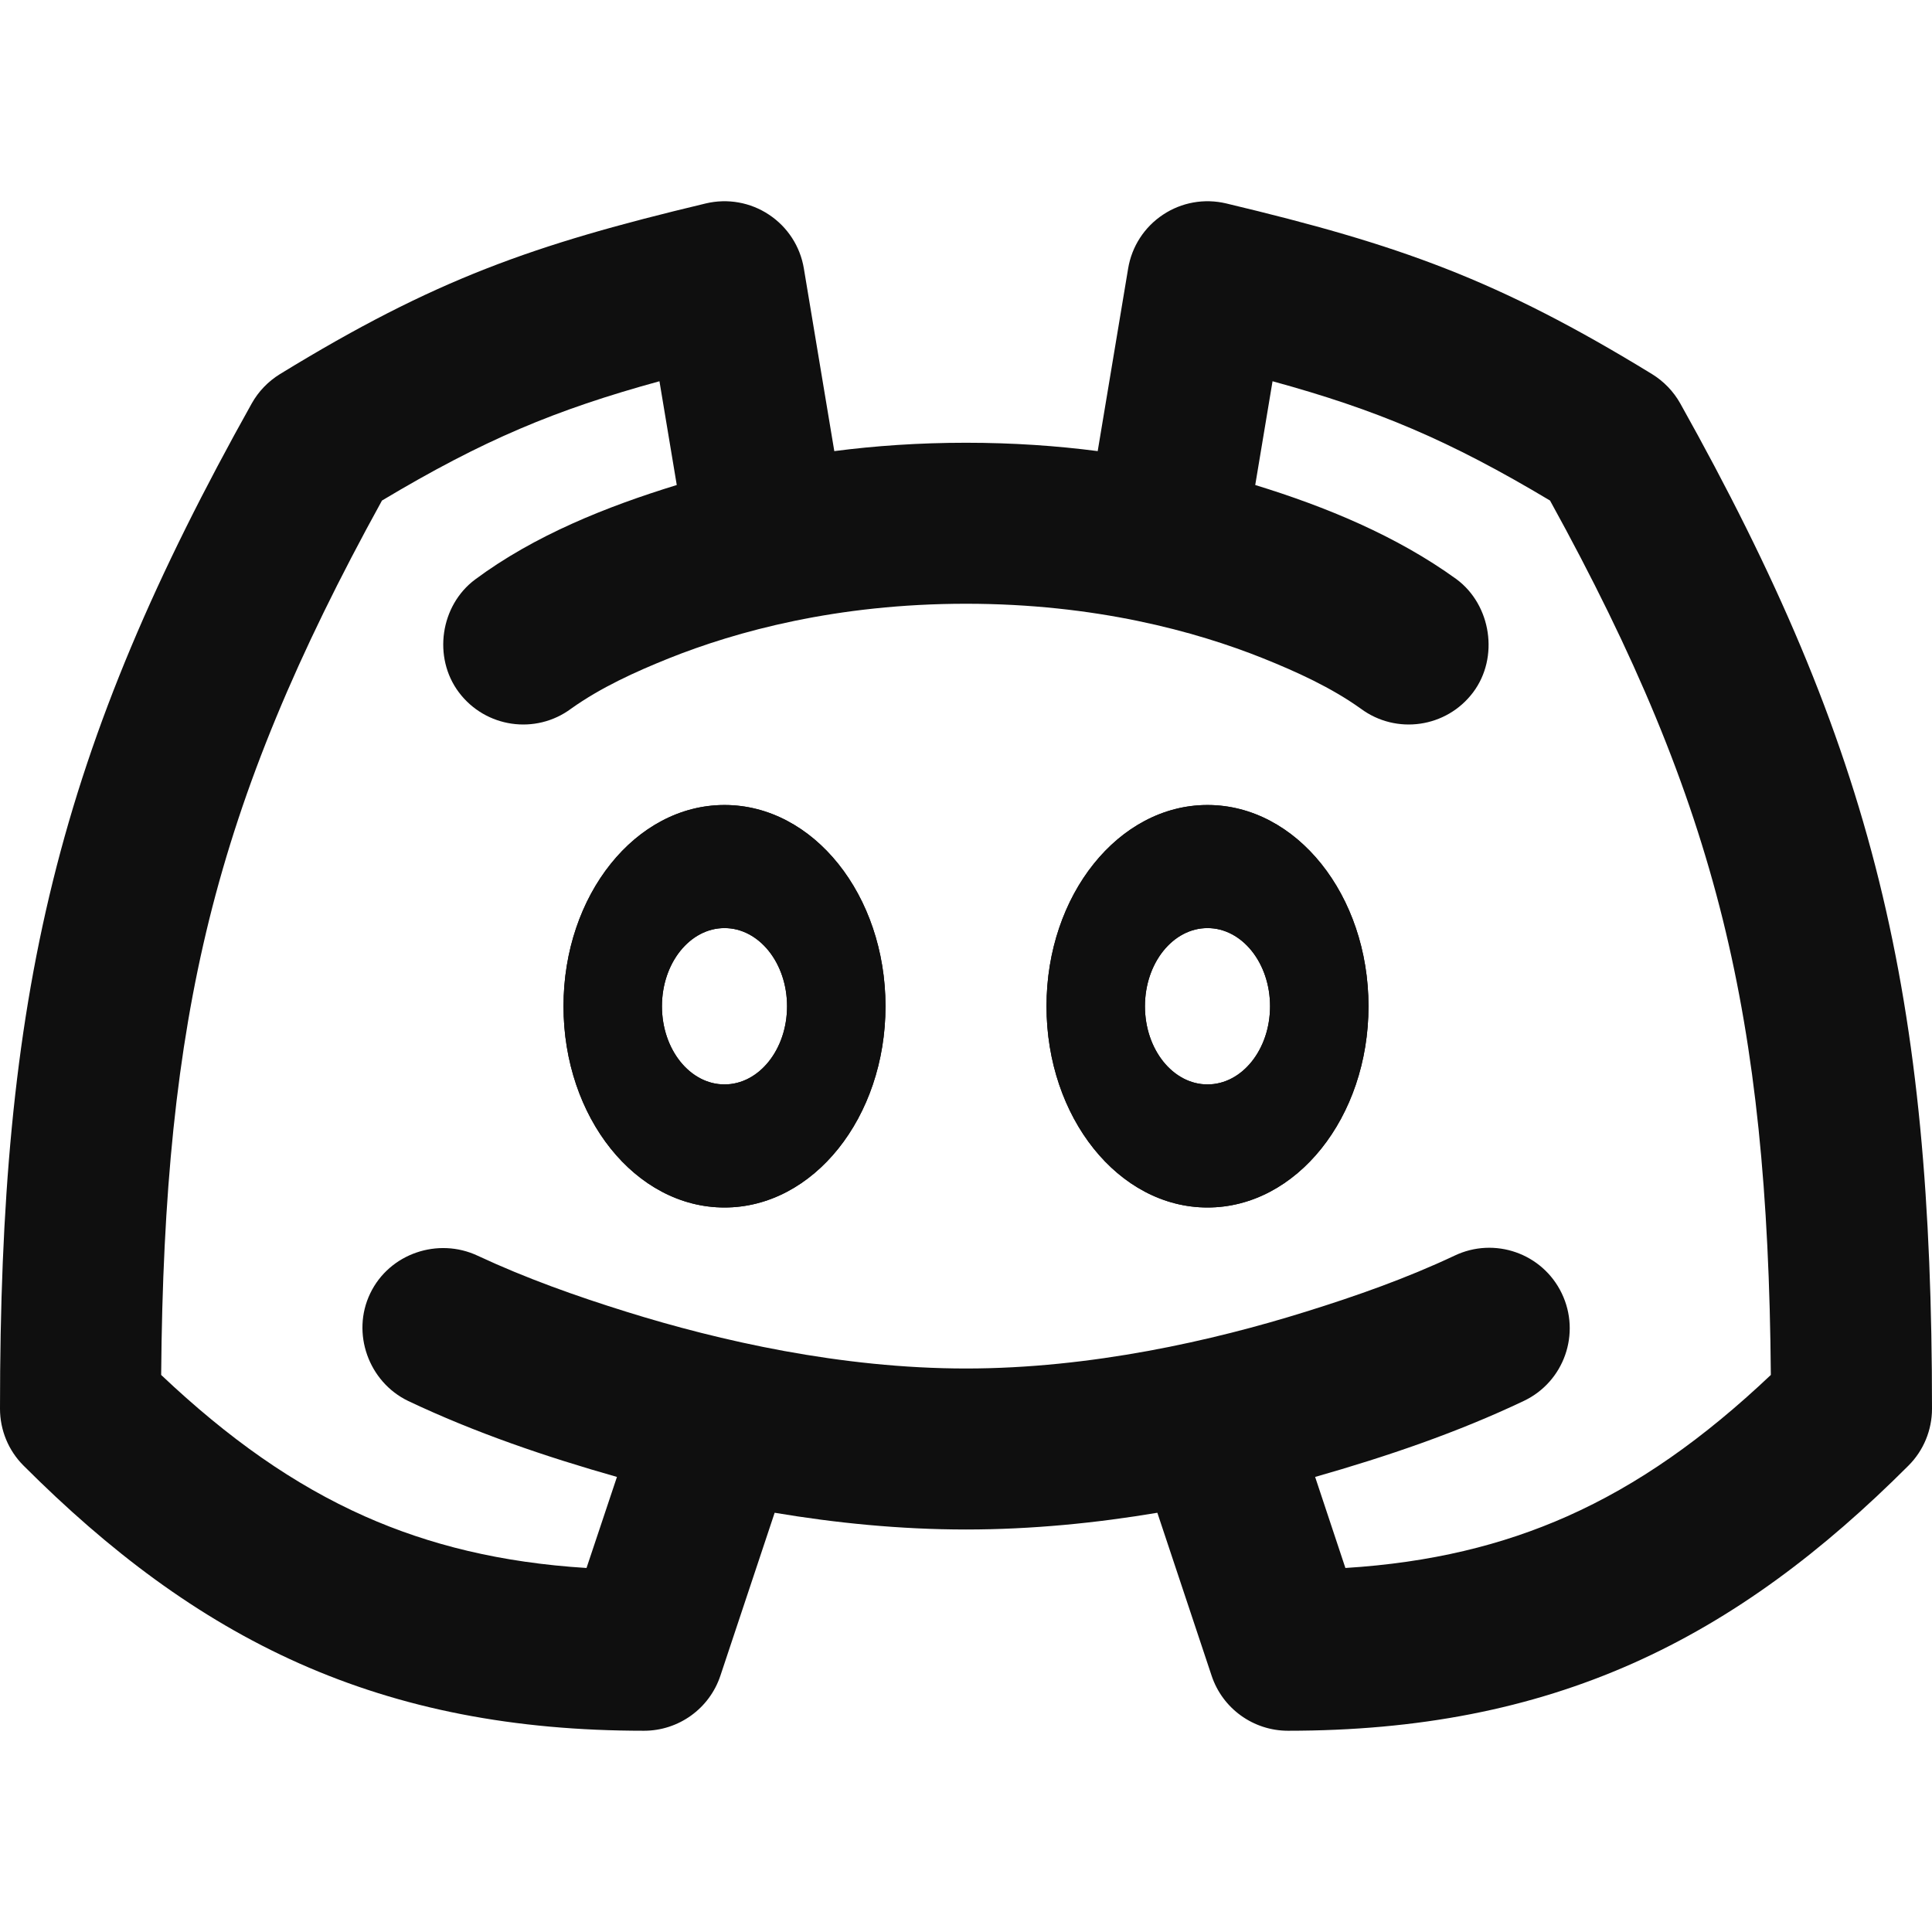
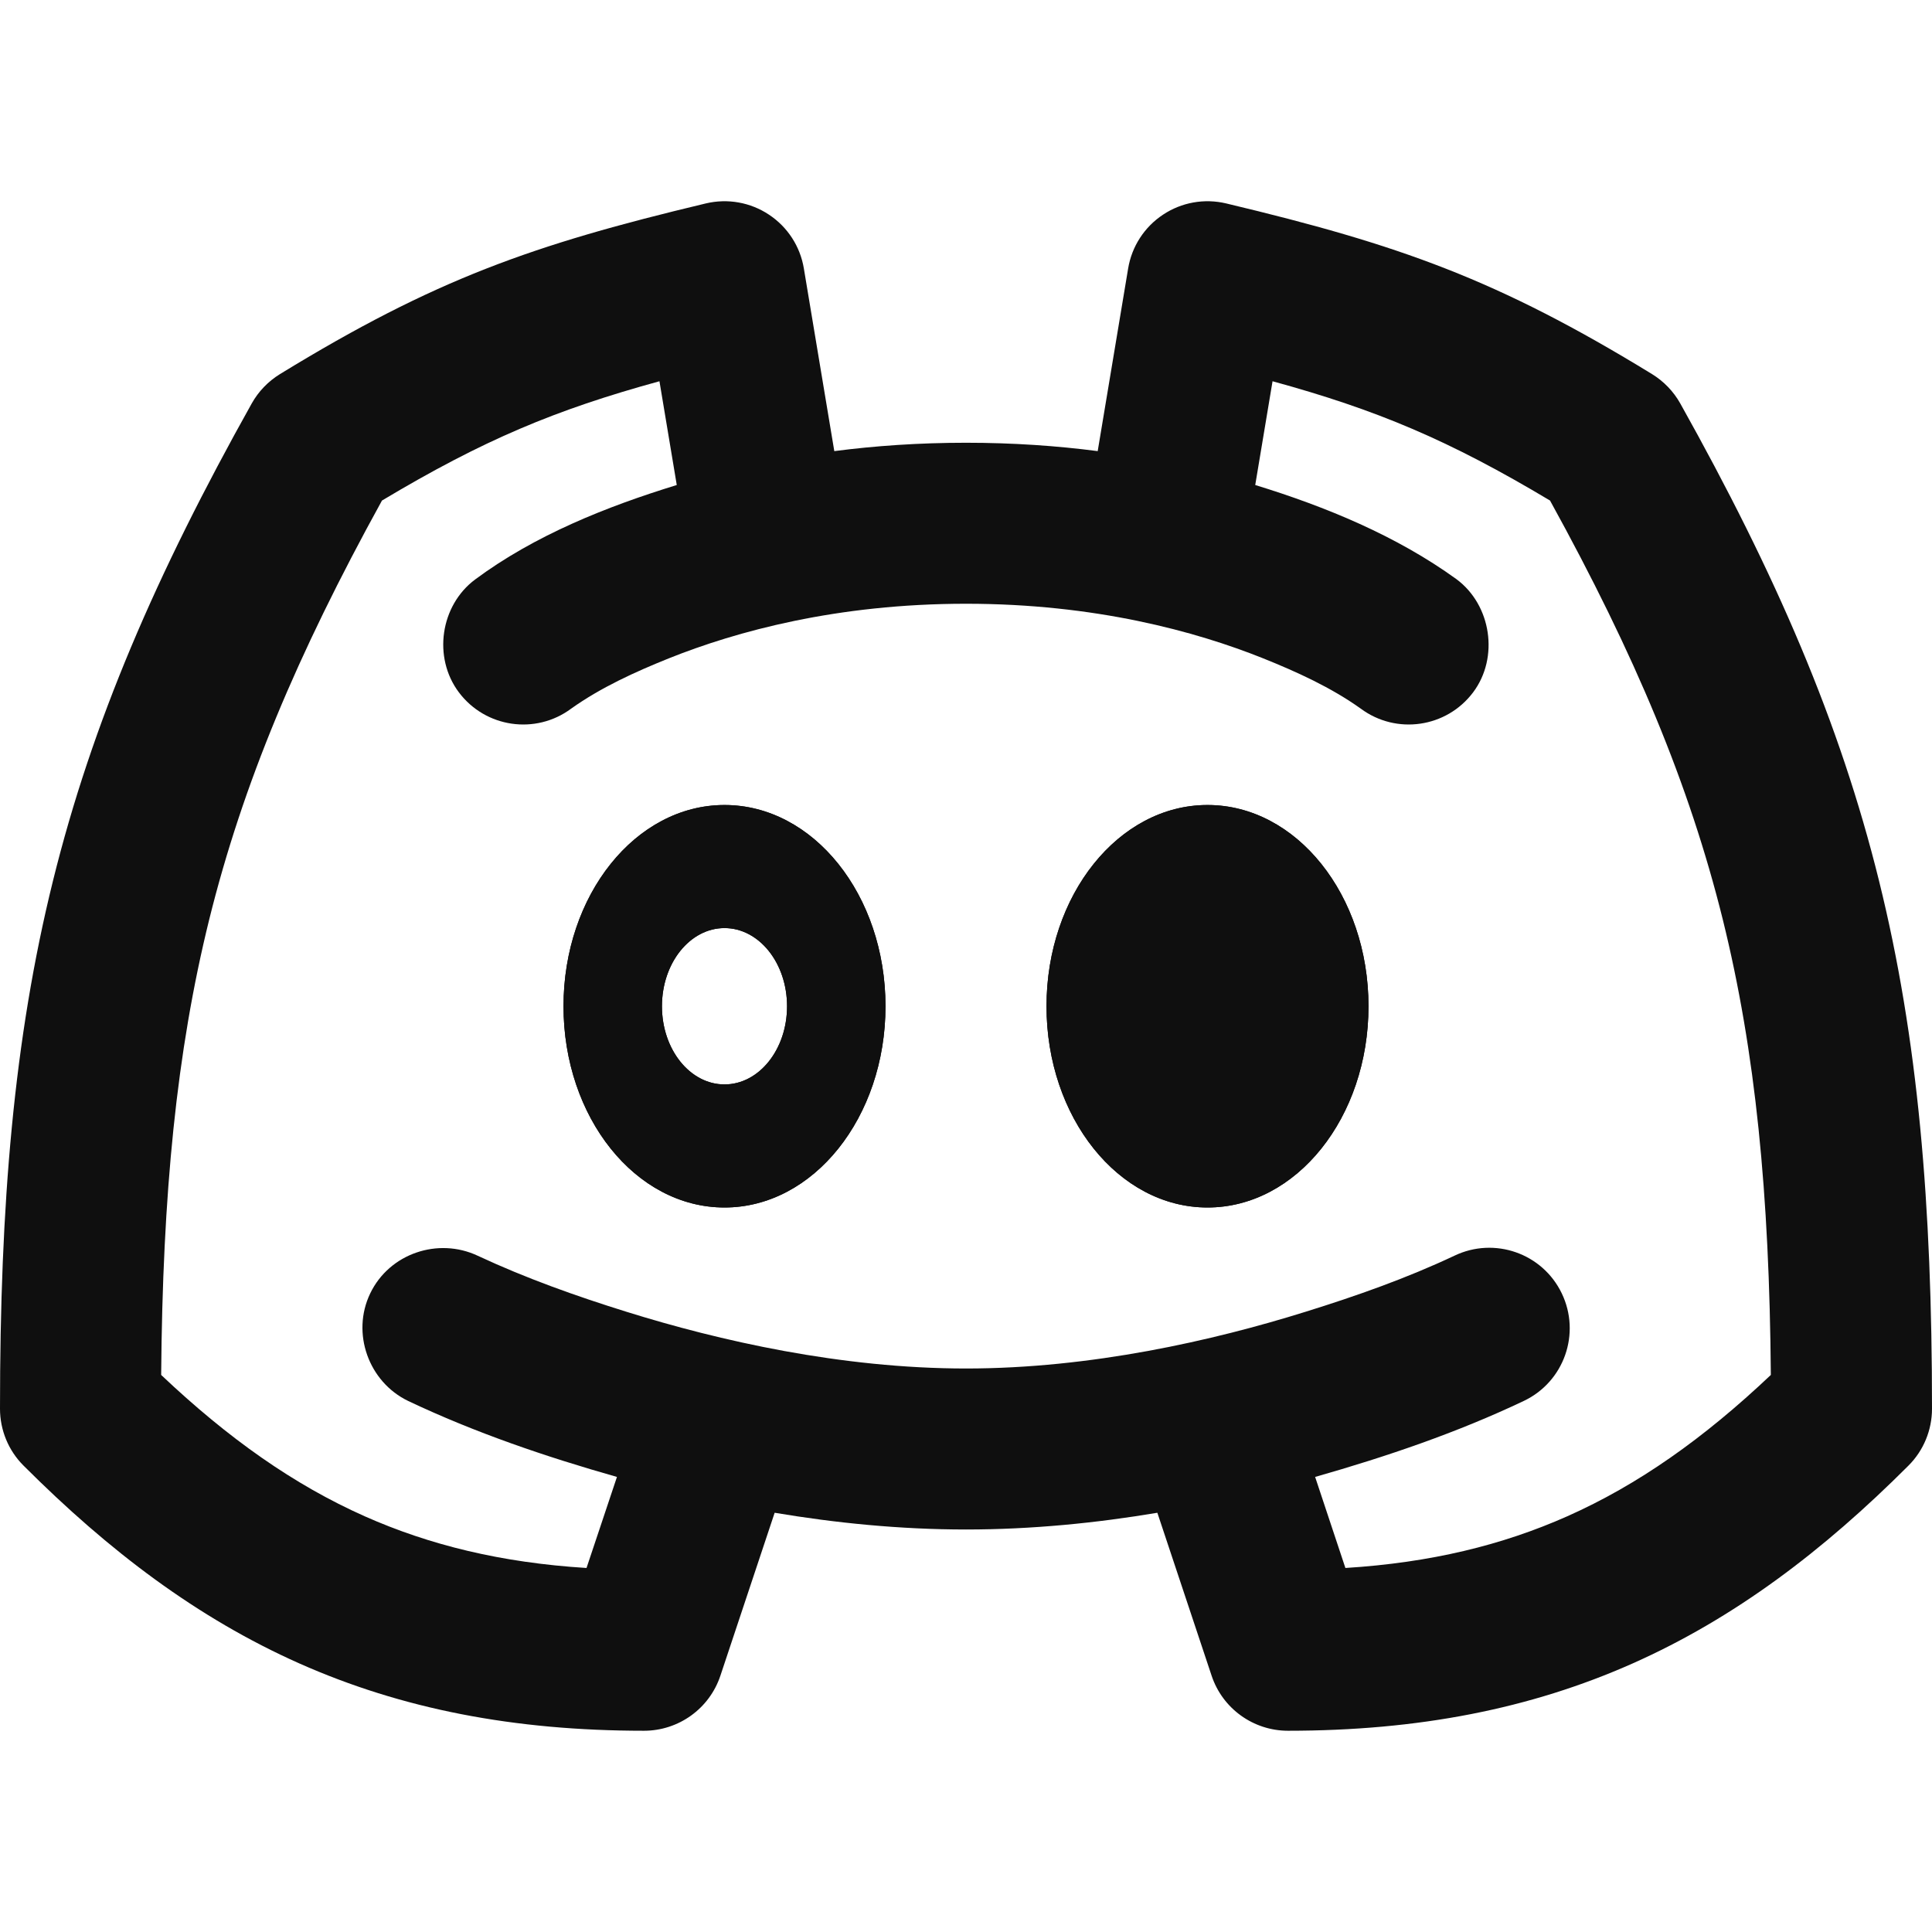
<svg xmlns="http://www.w3.org/2000/svg" width="800px" height="800px" viewBox="0 0 24 24" fill="none">
-   <path fill-rule="evenodd" clip-rule="evenodd" d="M11 12.5C11 13.881 10.105 15 9 15C7.895 15 7 13.881 7 12.5C7 11.119 7.895 10 9 10C10.105 10 11 11.119 11 12.5ZM8.223 12.5C8.223 13.037 8.571 13.471 9 13.471C9.429 13.471 9.777 13.037 9.777 12.5C9.777 11.963 9.429 11.529 9 11.529C8.571 11.529 8.223 11.963 8.223 12.5Z" fill="#0F0F0F" />
-   <path fill-rule="evenodd" clip-rule="evenodd" d="M15 15C16.105 15 17 13.881 17 12.5C17 11.119 16.105 10 15 10C13.895 10 13 11.119 13 12.5C13 13.881 13.895 15 15 15ZM15 13.471C14.571 13.471 14.223 13.037 14.223 12.5C14.223 11.963 14.571 11.529 15 11.529C15.429 11.529 15.777 11.963 15.777 12.5C15.777 13.037 15.429 13.471 15 13.471Z" fill="#0F0F0F" />
-   <path fill-rule="evenodd" clip-rule="evenodd" d="M9.986 3.336C9.941 3.062 9.784 2.82 9.553 2.667C9.322 2.513 9.038 2.463 8.768 2.527C6.615 3.041 5.398 3.471 3.478 4.647C3.332 4.737 3.211 4.862 3.127 5.012C1.937 7.139 1.145 8.973 0.658 10.942C0.172 12.906 1.51992e-05 14.957 0 17.5C0 17.765 0.105 18.02 0.293 18.207C1.352 19.266 2.451 20.1 3.719 20.664C4.991 21.229 6.383 21.5 8 21.5C8.43 21.5 8.813 21.225 8.949 20.816L9.623 18.792C10.373 18.918 11.177 19 12 19C12.823 19 13.627 18.918 14.377 18.792L15.051 20.816C15.187 21.225 15.57 21.5 16 21.5C17.617 21.5 19.009 21.229 20.281 20.664C21.549 20.1 22.648 19.266 23.707 18.207C23.895 18.02 24 17.765 24 17.5C24 14.957 23.828 12.906 23.342 10.942C22.855 8.973 22.063 7.139 20.873 5.012C20.789 4.862 20.668 4.737 20.522 4.647C18.602 3.471 17.385 3.041 15.232 2.527C14.962 2.463 14.678 2.513 14.447 2.667C14.216 2.82 14.059 3.062 14.014 3.336L13.636 5.604C13.129 5.538 12.583 5.5 12 5.5C11.417 5.5 10.871 5.538 10.364 5.604L9.986 3.336ZM16.713 19.478L16.337 18.347C17.222 18.095 18.101 17.797 18.933 17.401C19.431 17.162 19.64 16.565 19.401 16.067C19.162 15.569 18.565 15.36 18.067 15.599C17.473 15.879 16.846 16.1 16.219 16.295C15.07 16.654 13.552 17 12 17C10.448 17 8.93 16.654 7.781 16.295C7.155 16.1 6.531 15.878 5.936 15.6C5.442 15.367 4.837 15.571 4.599 16.067C4.361 16.561 4.579 17.168 5.072 17.404C5.903 17.798 6.78 18.096 7.664 18.347L7.286 19.478C6.226 19.412 5.335 19.193 4.531 18.836C3.652 18.445 2.838 17.871 2.002 17.08C2.02 14.827 2.192 13.069 2.599 11.422C3.015 9.745 3.686 8.14 4.745 6.218C6.004 5.465 6.901 5.09 8.192 4.736L8.407 6.025C7.532 6.294 6.641 6.65 5.903 7.198C5.469 7.521 5.375 8.167 5.7 8.6C6.03 9.04 6.654 9.131 7.095 8.803C7.464 8.54 7.891 8.346 8.309 8.178C9.146 7.843 10.395 7.5 12 7.5C13.605 7.5 14.854 7.843 15.691 8.178C16.109 8.346 16.536 8.54 16.904 8.803C17.346 9.131 17.97 9.04 18.3 8.6C18.624 8.168 18.526 7.516 18.093 7.195C17.348 6.656 16.469 6.294 15.593 6.025L15.808 4.736C17.099 5.09 17.996 5.465 19.255 6.218C20.314 8.14 20.985 9.745 21.401 11.422C21.808 13.069 21.98 14.827 21.998 17.08C21.162 17.871 20.348 18.445 19.469 18.836C18.665 19.193 17.774 19.412 16.713 19.478ZM9 15C10.105 15 11 13.881 11 12.5C11 11.119 10.105 10 9 10C7.895 10 7 11.119 7 12.5C7 13.881 7.895 15 9 15ZM17 12.5C17 13.881 16.105 15 15 15C13.895 15 13 13.881 13 12.5C13 11.119 13.895 10 15 10C16.105 10 17 11.119 17 12.5ZM9 13.471C8.571 13.471 8.223 13.037 8.223 12.5C8.223 11.963 8.571 11.529 9 11.529C9.429 11.529 9.777 11.963 9.777 12.5C9.777 13.037 9.429 13.471 9 13.471ZM15 13.471C14.571 13.471 14.223 13.037 14.223 12.5C14.223 11.963 14.571 11.529 15 11.529C15.429 11.529 15.777 11.963 15.777 12.5C15.777 13.037 15.429 13.471 15 13.471Z" fill="#0F0F0F" />
+   <path fillRule="evenodd" clipRule="evenodd" d="M11 12.5C11 13.881 10.105 15 9 15C7.895 15 7 13.881 7 12.5C7 11.119 7.895 10 9 10C10.105 10 11 11.119 11 12.5ZM8.223 12.5C8.223 13.037 8.571 13.471 9 13.471C9.429 13.471 9.777 13.037 9.777 12.5C9.777 11.963 9.429 11.529 9 11.529C8.571 11.529 8.223 11.963 8.223 12.5Z" fill="#0F0F0F" />
+   <path fillRule="evenodd" clipRule="evenodd" d="M15 15C16.105 15 17 13.881 17 12.5C17 11.119 16.105 10 15 10C13.895 10 13 11.119 13 12.5C13 13.881 13.895 15 15 15ZM15 13.471C14.571 13.471 14.223 13.037 14.223 12.5C14.223 11.963 14.571 11.529 15 11.529C15.429 11.529 15.777 11.963 15.777 12.5C15.777 13.037 15.429 13.471 15 13.471Z" fill="#0F0F0F" />
+   <path fillRule="evenodd" clipRule="evenodd" d="M9.986 3.336C9.941 3.062 9.784 2.82 9.553 2.667C9.322 2.513 9.038 2.463 8.768 2.527C6.615 3.041 5.398 3.471 3.478 4.647C3.332 4.737 3.211 4.862 3.127 5.012C1.937 7.139 1.145 8.973 0.658 10.942C0.172 12.906 1.51992e-05 14.957 0 17.5C0 17.765 0.105 18.02 0.293 18.207C1.352 19.266 2.451 20.1 3.719 20.664C4.991 21.229 6.383 21.5 8 21.5C8.43 21.5 8.813 21.225 8.949 20.816L9.623 18.792C10.373 18.918 11.177 19 12 19C12.823 19 13.627 18.918 14.377 18.792L15.051 20.816C15.187 21.225 15.57 21.5 16 21.5C17.617 21.5 19.009 21.229 20.281 20.664C21.549 20.1 22.648 19.266 23.707 18.207C23.895 18.02 24 17.765 24 17.5C24 14.957 23.828 12.906 23.342 10.942C22.855 8.973 22.063 7.139 20.873 5.012C20.789 4.862 20.668 4.737 20.522 4.647C18.602 3.471 17.385 3.041 15.232 2.527C14.962 2.463 14.678 2.513 14.447 2.667C14.216 2.82 14.059 3.062 14.014 3.336L13.636 5.604C13.129 5.538 12.583 5.5 12 5.5C11.417 5.5 10.871 5.538 10.364 5.604L9.986 3.336ZM16.713 19.478L16.337 18.347C17.222 18.095 18.101 17.797 18.933 17.401C19.431 17.162 19.64 16.565 19.401 16.067C19.162 15.569 18.565 15.36 18.067 15.599C17.473 15.879 16.846 16.1 16.219 16.295C15.07 16.654 13.552 17 12 17C10.448 17 8.93 16.654 7.781 16.295C7.155 16.1 6.531 15.878 5.936 15.6C5.442 15.367 4.837 15.571 4.599 16.067C4.361 16.561 4.579 17.168 5.072 17.404C5.903 17.798 6.78 18.096 7.664 18.347L7.286 19.478C6.226 19.412 5.335 19.193 4.531 18.836C3.652 18.445 2.838 17.871 2.002 17.08C2.02 14.827 2.192 13.069 2.599 11.422C3.015 9.745 3.686 8.14 4.745 6.218C6.004 5.465 6.901 5.09 8.192 4.736L8.407 6.025C7.532 6.294 6.641 6.65 5.903 7.198C5.469 7.521 5.375 8.167 5.7 8.6C6.03 9.04 6.654 9.131 7.095 8.803C7.464 8.54 7.891 8.346 8.309 8.178C9.146 7.843 10.395 7.5 12 7.5C13.605 7.5 14.854 7.843 15.691 8.178C16.109 8.346 16.536 8.54 16.904 8.803C17.346 9.131 17.97 9.04 18.3 8.6C18.624 8.168 18.526 7.516 18.093 7.195C17.348 6.656 16.469 6.294 15.593 6.025L15.808 4.736C17.099 5.09 17.996 5.465 19.255 6.218C20.314 8.14 20.985 9.745 21.401 11.422C21.808 13.069 21.98 14.827 21.998 17.08C21.162 17.871 20.348 18.445 19.469 18.836C18.665 19.193 17.774 19.412 16.713 19.478ZM9 15C10.105 15 11 13.881 11 12.5C11 11.119 10.105 10 9 10C7.895 10 7 11.119 7 12.5C7 13.881 7.895 15 9 15ZM17 12.5C17 13.881 16.105 15 15 15C13.895 15 13 13.881 13 12.5C13 11.119 13.895 10 15 10C16.105 10 17 11.119 17 12.5ZM9 13.471C8.571 13.471 8.223 13.037 8.223 12.5C8.223 11.963 8.571 11.529 9 11.529C9.429 11.529 9.777 11.963 9.777 12.5C9.777 13.037 9.429 13.471 9 13.471ZM15 13.471C14.571 13.471 14.223 13.037 14.223 12.5C14.223 11.963 14.571 11.529 15 11.529C15.429 11.529 15.777 11.963 15.777 12.5C15.777 13.037 15.429 13.471 15 13.471Z" fill="#0F0F0F" />
</svg>
